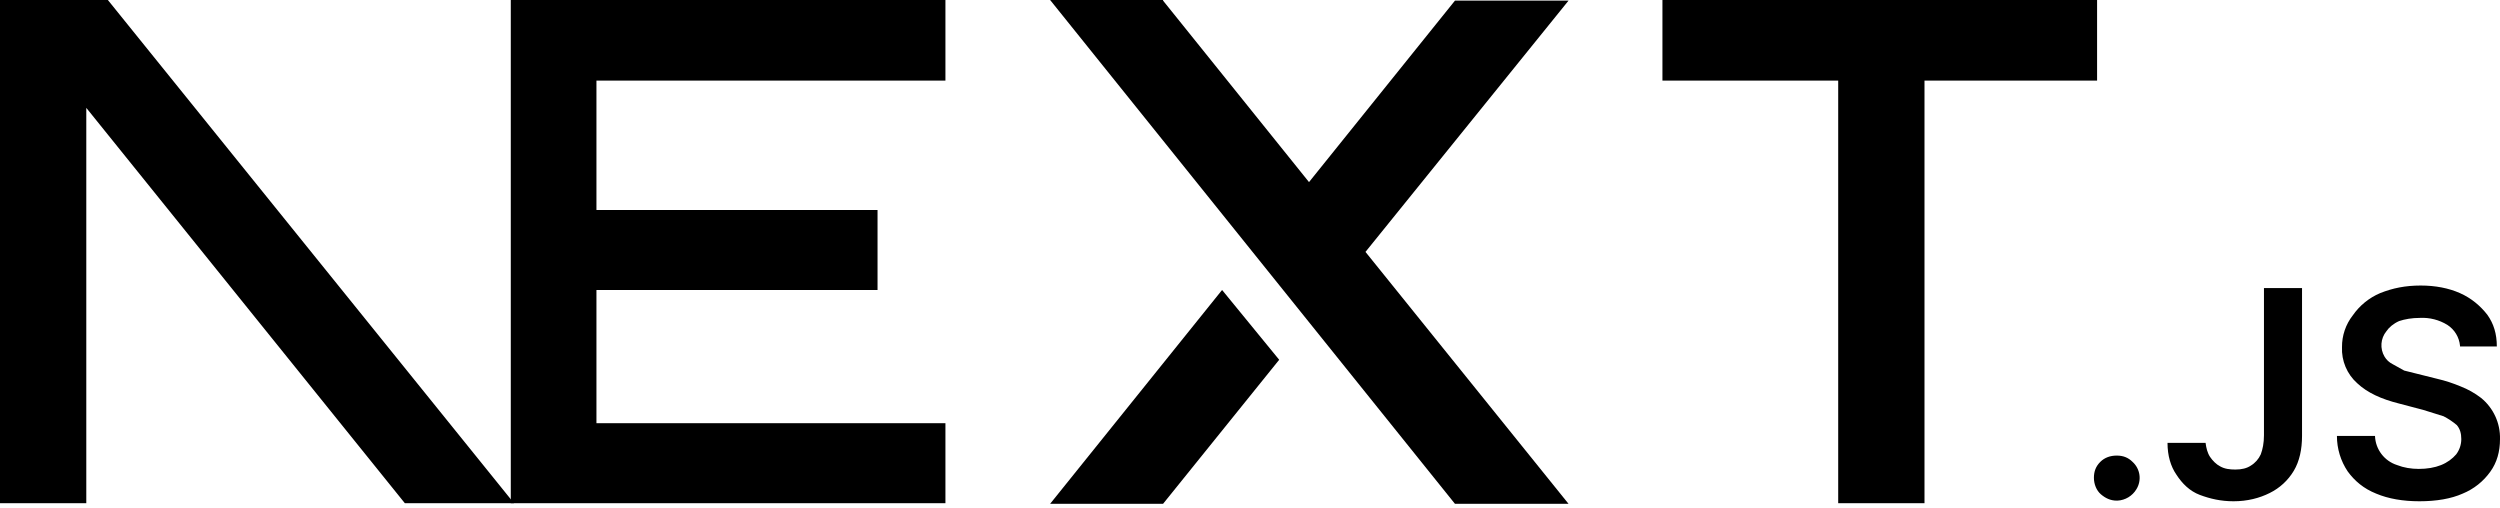
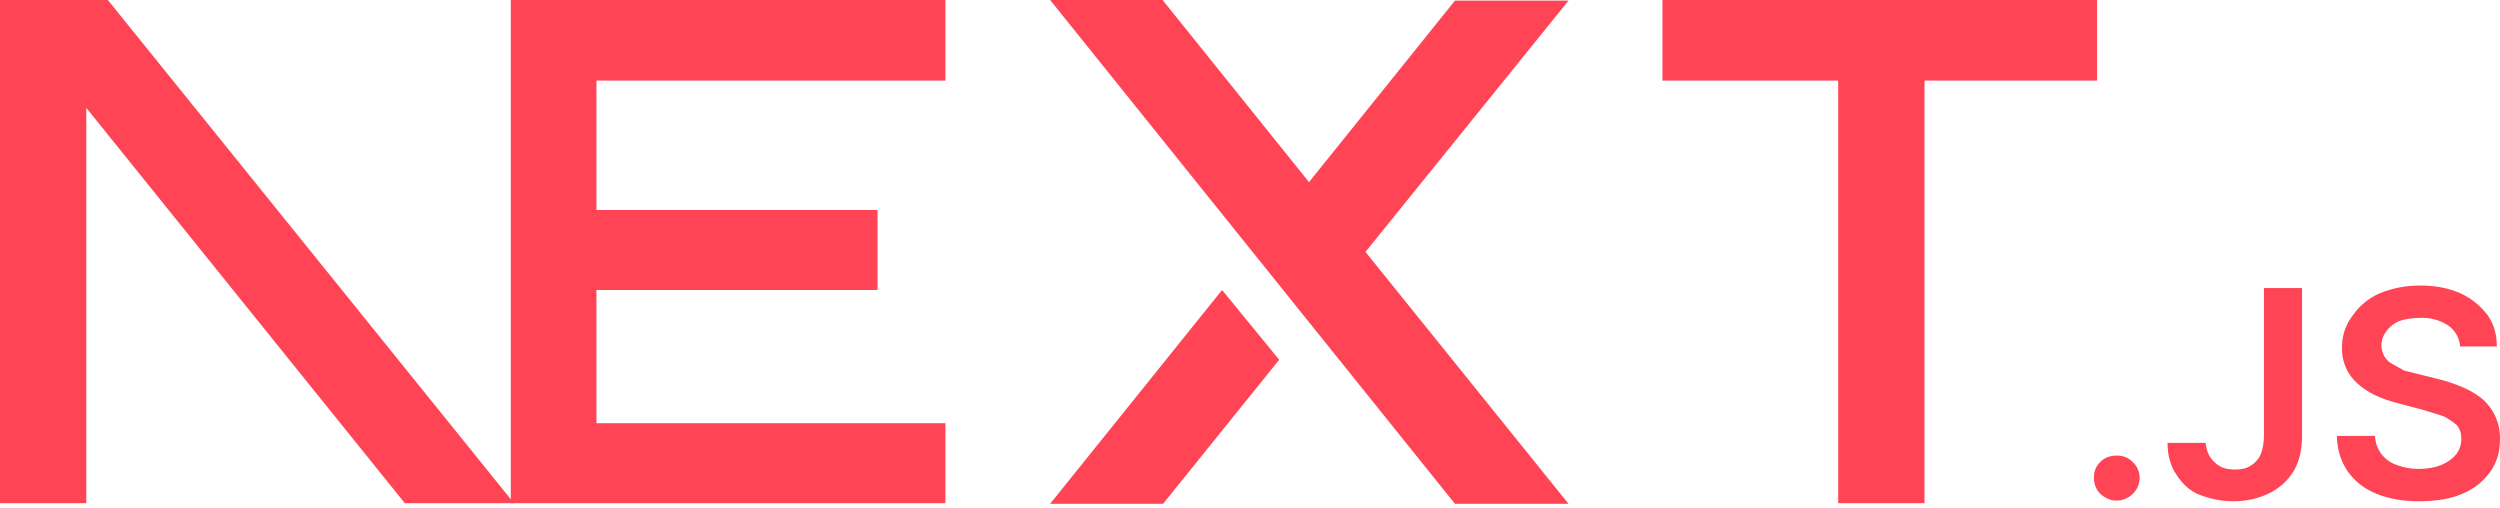
<svg xmlns="http://www.w3.org/2000/svg" fill="none" viewBox="0 0 394 80">
-   <path fill="#000" d="M262 0h68.5v12.7h-27.2v66.6h-13.6V12.7H262V0ZM149 0v12.7H94v20.4h44.3v12.6H94v21h55v12.6H80.5V0h68.7zm34.3 0h-17.8l63.8 79.4h17.9l-32-39.7 32-39.6h-17.9l-23 28.6-23-28.6zm18.3 56.7-9-11-27.1 33.7h17.8l18.3-22.7z" />
-   <path fill="#000" d="M81 79.3 17 0H0v79.3h13.6V17l50.2 62.3H81Zm252.6-.4c-1 0-1.8-.4-2.5-1s-1.1-1.6-1.1-2.6.3-1.8 1-2.5 1.6-1 2.6-1 1.8.3 2.5 1a3.4 3.4 0 0 1 .6 4.3 3.7 3.7 0 0 1-3 1.8zm23.2-33.5h6v23.3c0 2.1-.4 4-1.3 5.5a9.1 9.1 0 0 1-3.8 3.5c-1.6.8-3.5 1.3-5.7 1.3-2 0-3.7-.4-5.3-1s-2.8-1.8-3.7-3.2c-.9-1.3-1.4-3-1.4-5h6c.1.8.3 1.6.7 2.2s1 1.2 1.6 1.5c.7.4 1.5.5 2.4.5 1 0 1.8-.2 2.4-.6a4 4 0 0 0 1.6-1.8c.3-.8.5-1.8.5-3V45.5zm30.9 9.1a4.4 4.4 0 0 0-2-3.3 7.5 7.5 0 0 0-4.3-1.1c-1.3 0-2.4.2-3.3.5-.9.4-1.6 1-2 1.6a3.5 3.5 0 0 0-.3 4c.3.5.7.9 1.3 1.2l1.8 1 2 .5 3.2.8c1.3.3 2.5.7 3.7 1.2a13 13 0 0 1 3.2 1.8 8.1 8.1 0 0 1 3 6.5c0 2-.5 3.7-1.5 5.1a10 10 0 0 1-4.4 3.5c-1.8.8-4.1 1.2-6.8 1.2-2.6 0-4.9-.4-6.8-1.2-2-.8-3.4-2-4.5-3.5a10 10 0 0 1-1.7-5.6h6a5 5 0 0 0 3.5 4.6c1 .4 2.2.6 3.4.6 1.3 0 2.5-.2 3.5-.6 1-.4 1.8-1 2.4-1.7a4 4 0 0 0 .8-2.4c0-.9-.2-1.6-.7-2.2a11 11 0 0 0-2.1-1.4l-3.2-1-3.8-1c-2.8-.7-5-1.7-6.6-3.2a7.2 7.2 0 0 1-2.4-5.7 8 8 0 0 1 1.7-5 10 10 0 0 1 4.3-3.5c2-.8 4-1.2 6.4-1.2 2.3 0 4.4.4 6.2 1.2 1.8.8 3.2 2 4.3 3.4 1 1.4 1.5 3 1.5 5h-5.8z" />
+   <path fill="#f45" d="M262 0h68.5v12.7h-27.2v66.6h-13.6V12.7H262V0ZM149 0v12.7H94v20.4h44.3v12.6H94v21h55v12.6H80.5V0h68.7zm34.3 0h-17.8l63.8 79.4h17.9l-32-39.7 32-39.6h-17.9l-23 28.6-23-28.6zm18.3 56.7-9-11-27.1 33.7h17.8l18.3-22.7z" />
+   <path fill="#f45" d="M81 79.3 17 0H0v79.3h13.6V17l50.2 62.3H81Zm252.6-.4c-1 0-1.8-.4-2.5-1s-1.1-1.6-1.1-2.6.3-1.8 1-2.5 1.6-1 2.6-1 1.8.3 2.5 1a3.4 3.4 0 0 1 .6 4.3 3.7 3.7 0 0 1-3 1.8zm23.2-33.5h6v23.3c0 2.1-.4 4-1.3 5.5a9.1 9.1 0 0 1-3.8 3.5c-1.6.8-3.5 1.3-5.7 1.3-2 0-3.7-.4-5.3-1s-2.8-1.8-3.7-3.2c-.9-1.3-1.4-3-1.4-5h6c.1.8.3 1.6.7 2.2s1 1.2 1.6 1.5c.7.4 1.5.5 2.4.5 1 0 1.8-.2 2.4-.6a4 4 0 0 0 1.6-1.8c.3-.8.5-1.8.5-3V45.5zm30.9 9.1a4.4 4.4 0 0 0-2-3.3 7.5 7.5 0 0 0-4.3-1.1c-1.3 0-2.4.2-3.3.5-.9.4-1.6 1-2 1.6a3.5 3.5 0 0 0-.3 4c.3.5.7.9 1.3 1.2l1.8 1 2 .5 3.2.8c1.3.3 2.5.7 3.7 1.2a13 13 0 0 1 3.2 1.8 8.1 8.1 0 0 1 3 6.5c0 2-.5 3.7-1.5 5.1a10 10 0 0 1-4.4 3.5c-1.8.8-4.1 1.2-6.8 1.2-2.6 0-4.9-.4-6.8-1.2-2-.8-3.4-2-4.5-3.5a10 10 0 0 1-1.7-5.6h6a5 5 0 0 0 3.5 4.6c1 .4 2.2.6 3.4.6 1.3 0 2.5-.2 3.5-.6 1-.4 1.8-1 2.4-1.7a4 4 0 0 0 .8-2.4c0-.9-.2-1.6-.7-2.2a11 11 0 0 0-2.1-1.4l-3.2-1-3.8-1c-2.8-.7-5-1.7-6.6-3.2a7.2 7.2 0 0 1-2.4-5.7 8 8 0 0 1 1.7-5 10 10 0 0 1 4.3-3.5c2-.8 4-1.2 6.4-1.2 2.3 0 4.4.4 6.2 1.2 1.8.8 3.2 2 4.3 3.4 1 1.4 1.5 3 1.5 5h-5.8z" />
</svg>
